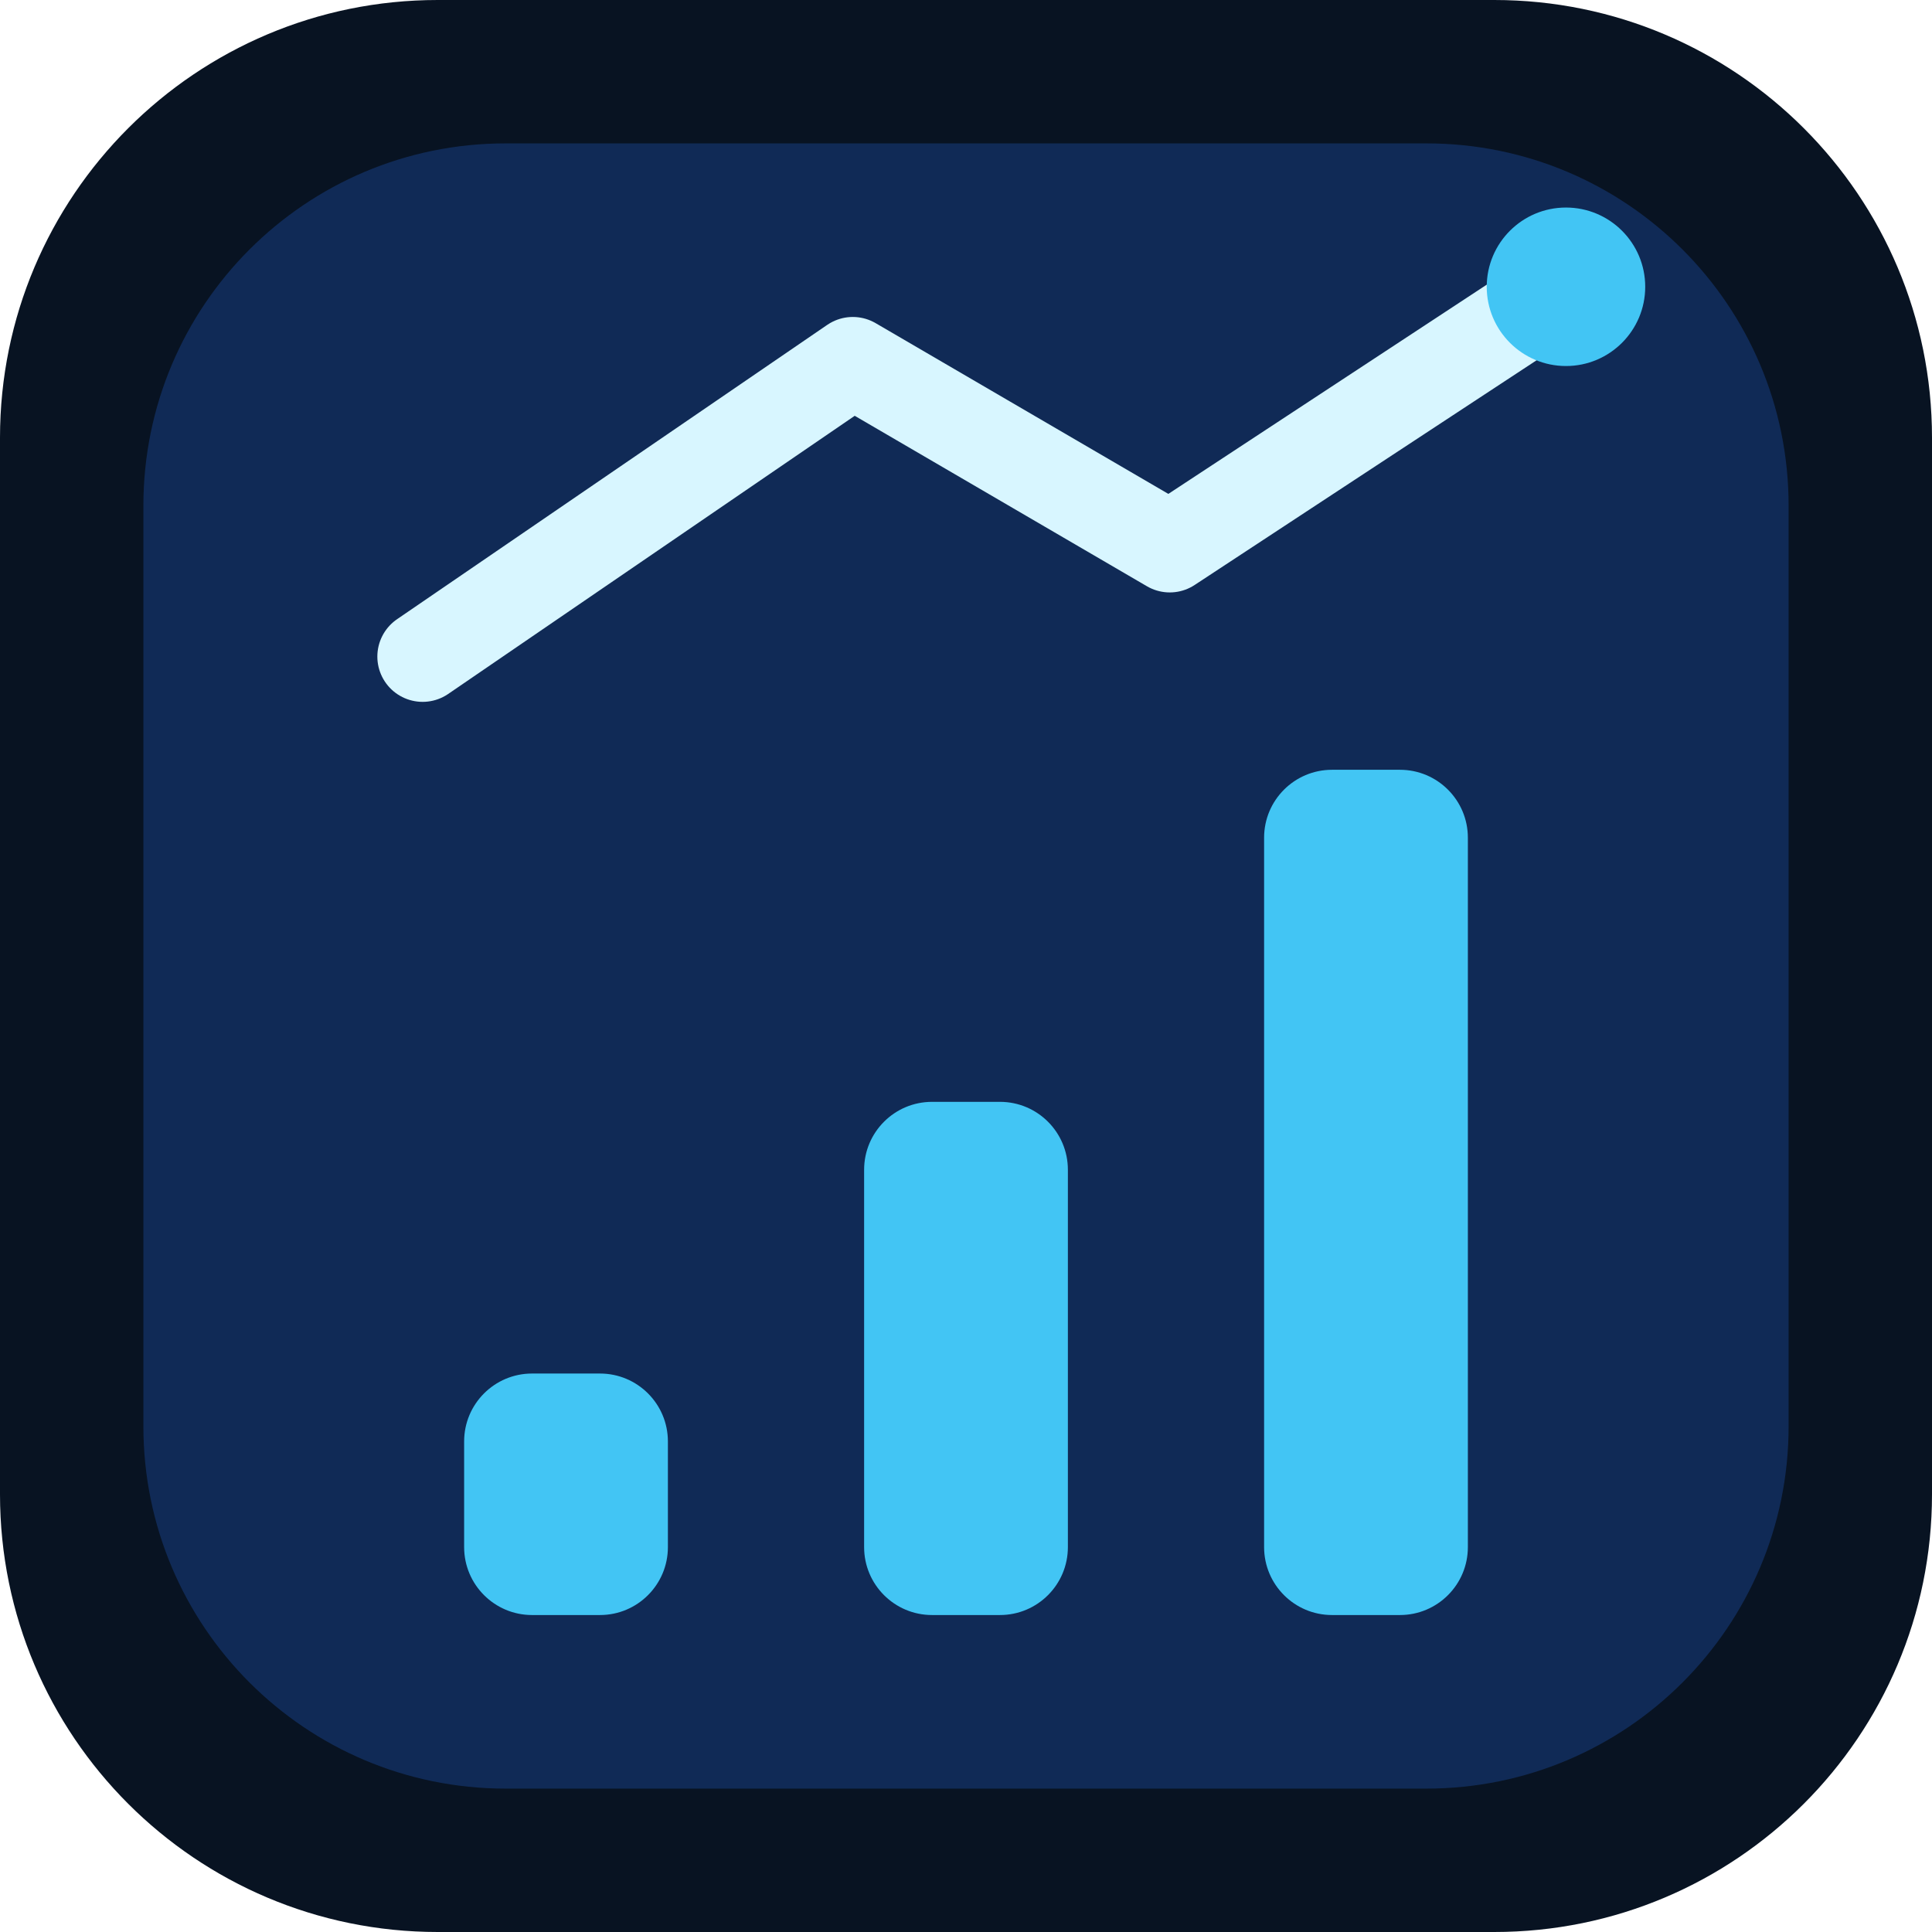
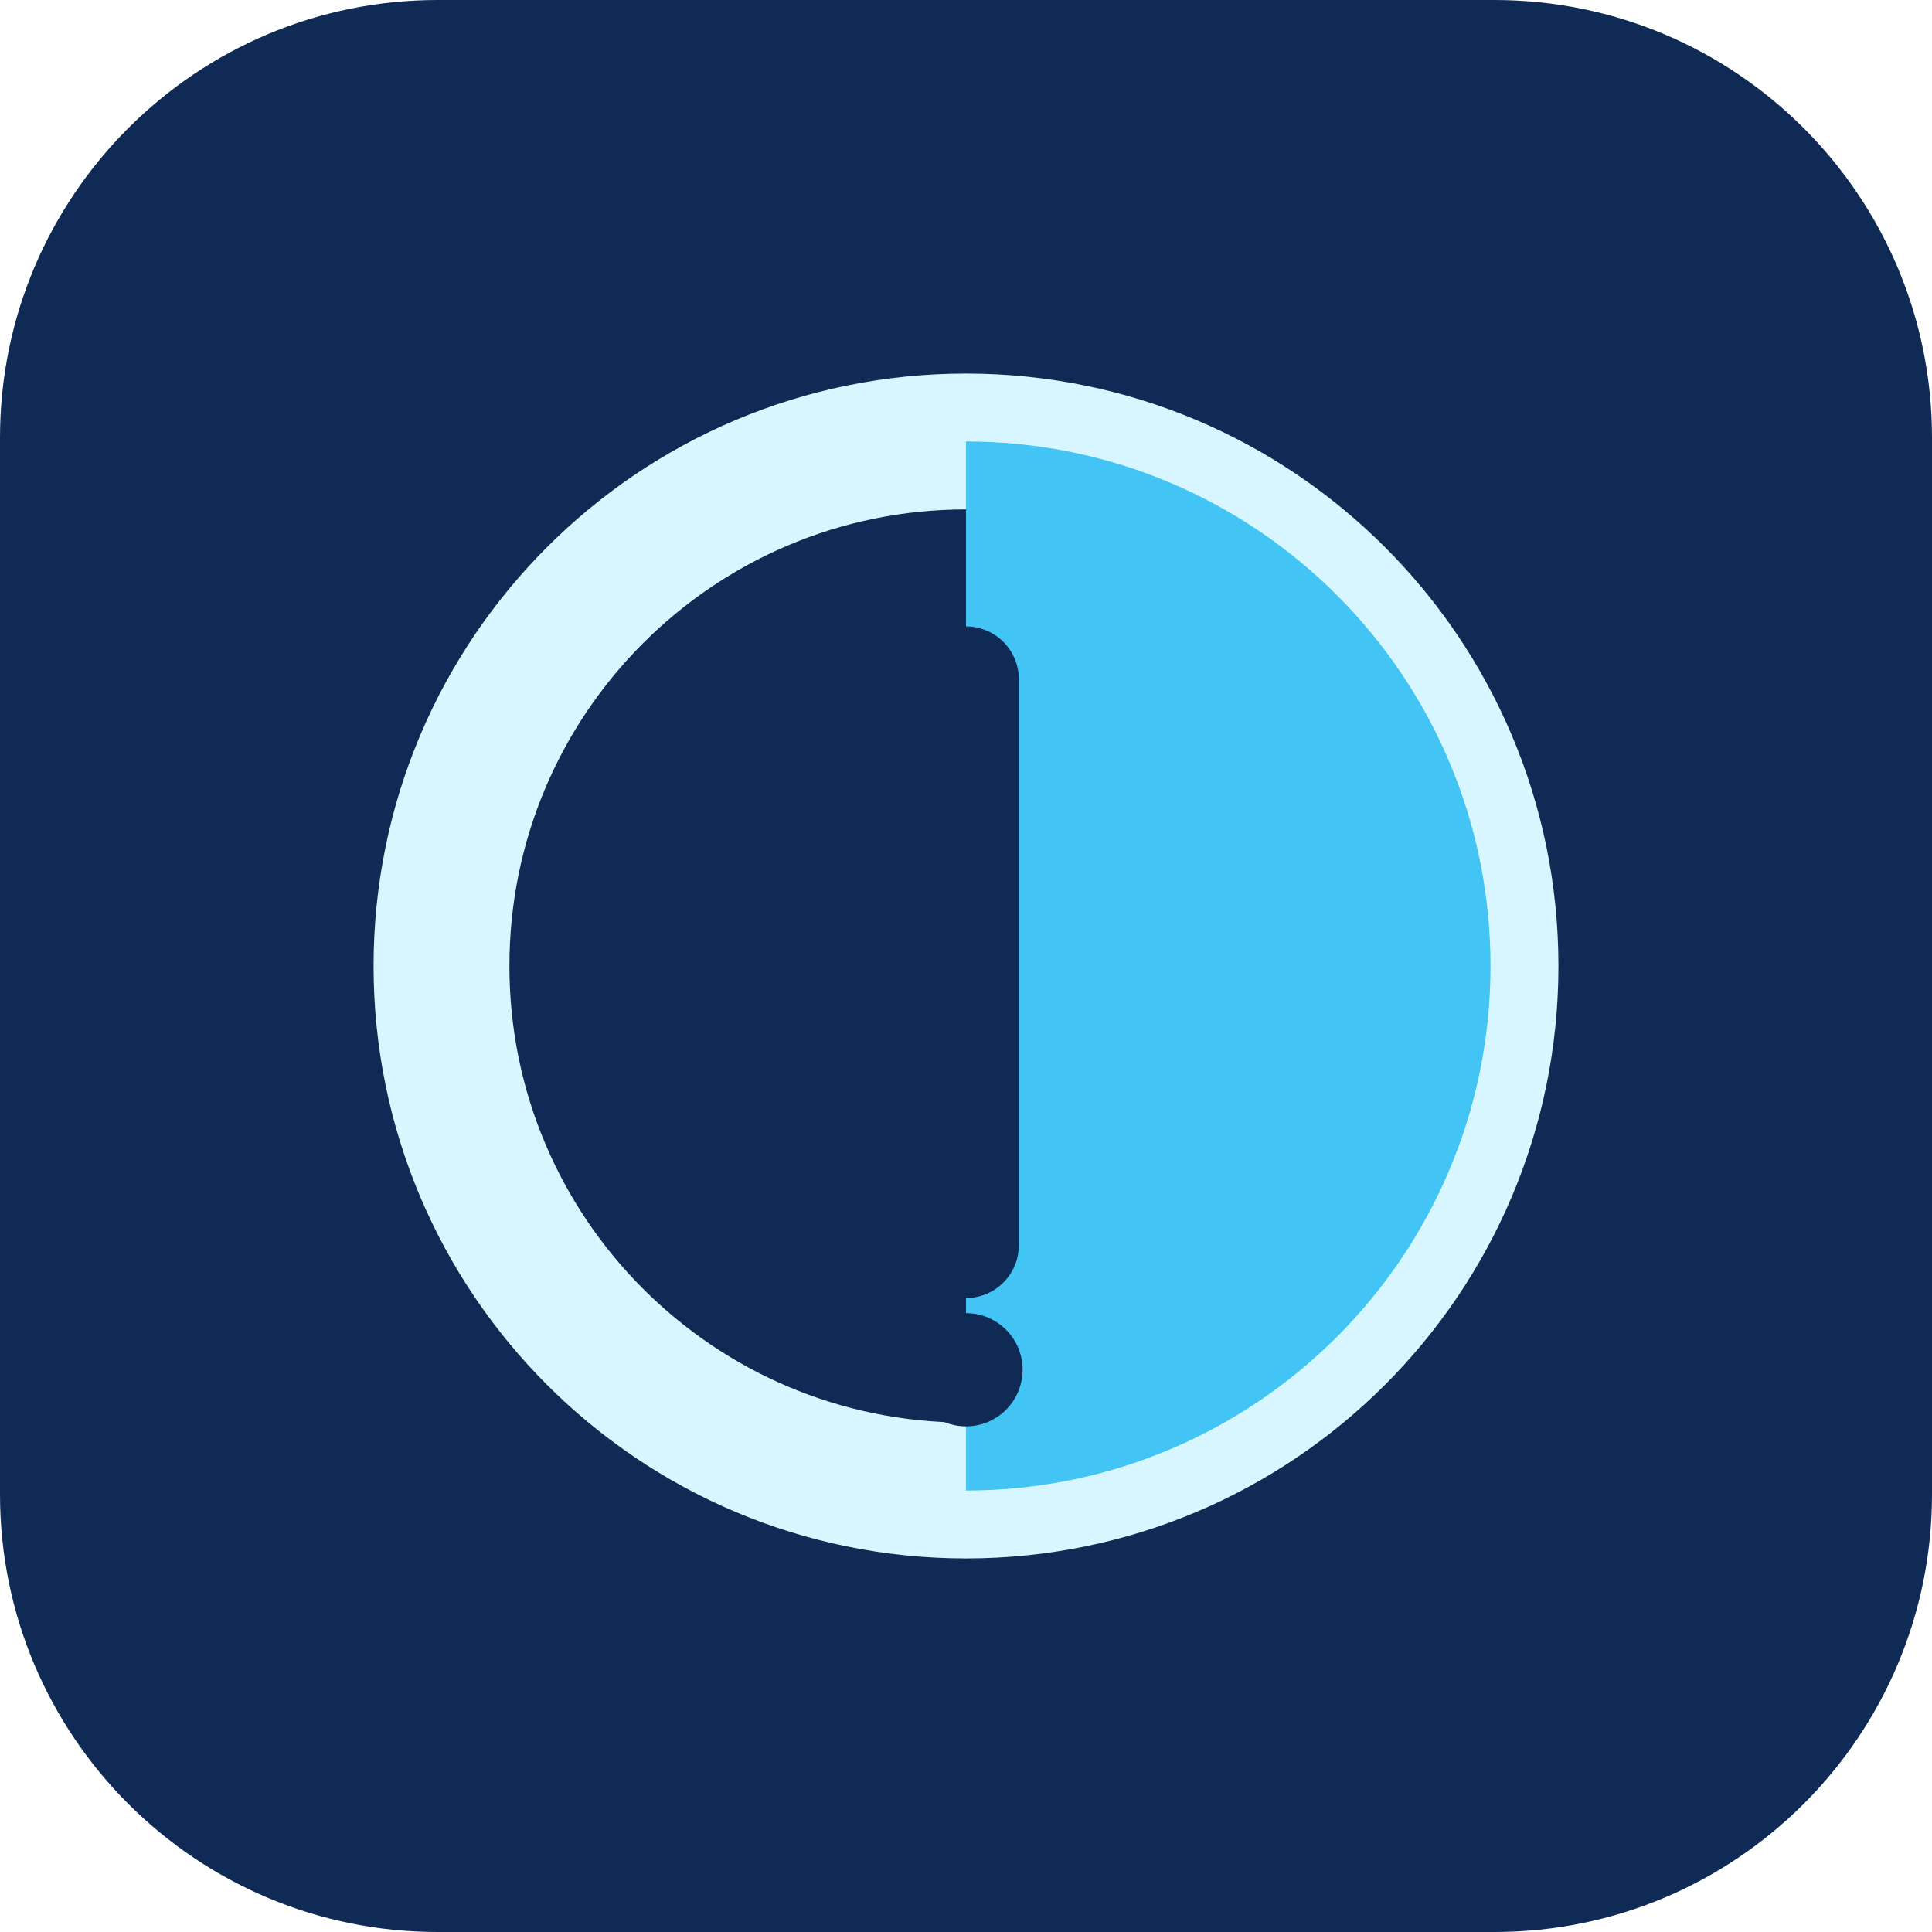
<svg xmlns="http://www.w3.org/2000/svg" width="512" height="512" viewBox="0 0 512 512">
-   <rect width="512" height="512" rx="116" fill="#081322" />
-   <rect x="38" y="38" width="436" height="436" rx="96" fill="#102a56" />
-   <rect x="123" y="364" width="54" height="64" rx="18" fill="#42c5f4" />
-   <rect x="229" y="292" width="54" height="136" rx="18" fill="#42c5f4" />
-   <rect x="335" y="204" width="54" height="224" rx="18" fill="#42c5f4" />
-   <path d="M112 174 226 96l84 49 105-69" fill="none" stroke="#d8f6ff" stroke-width="24" stroke-linecap="round" stroke-linejoin="round" />
-   <circle cx="415" cy="76" r="21" fill="#42c5f4" />
+   <rect width="512" height="512" rx="116" fill="#102a56" />
+   <circle cx="256" cy="256" r="139" fill="none" stroke="#d8f6ff" stroke-width="36" />
+   <path d="M256 117a139 139 0 0 1 0 278z" fill="#42c5f4" />
+   <path d="M256 180v150" stroke="#102a56" stroke-width="28" stroke-linecap="round" />
+   <circle cx="256" cy="363" r="15" fill="#102a56" />
</svg>
